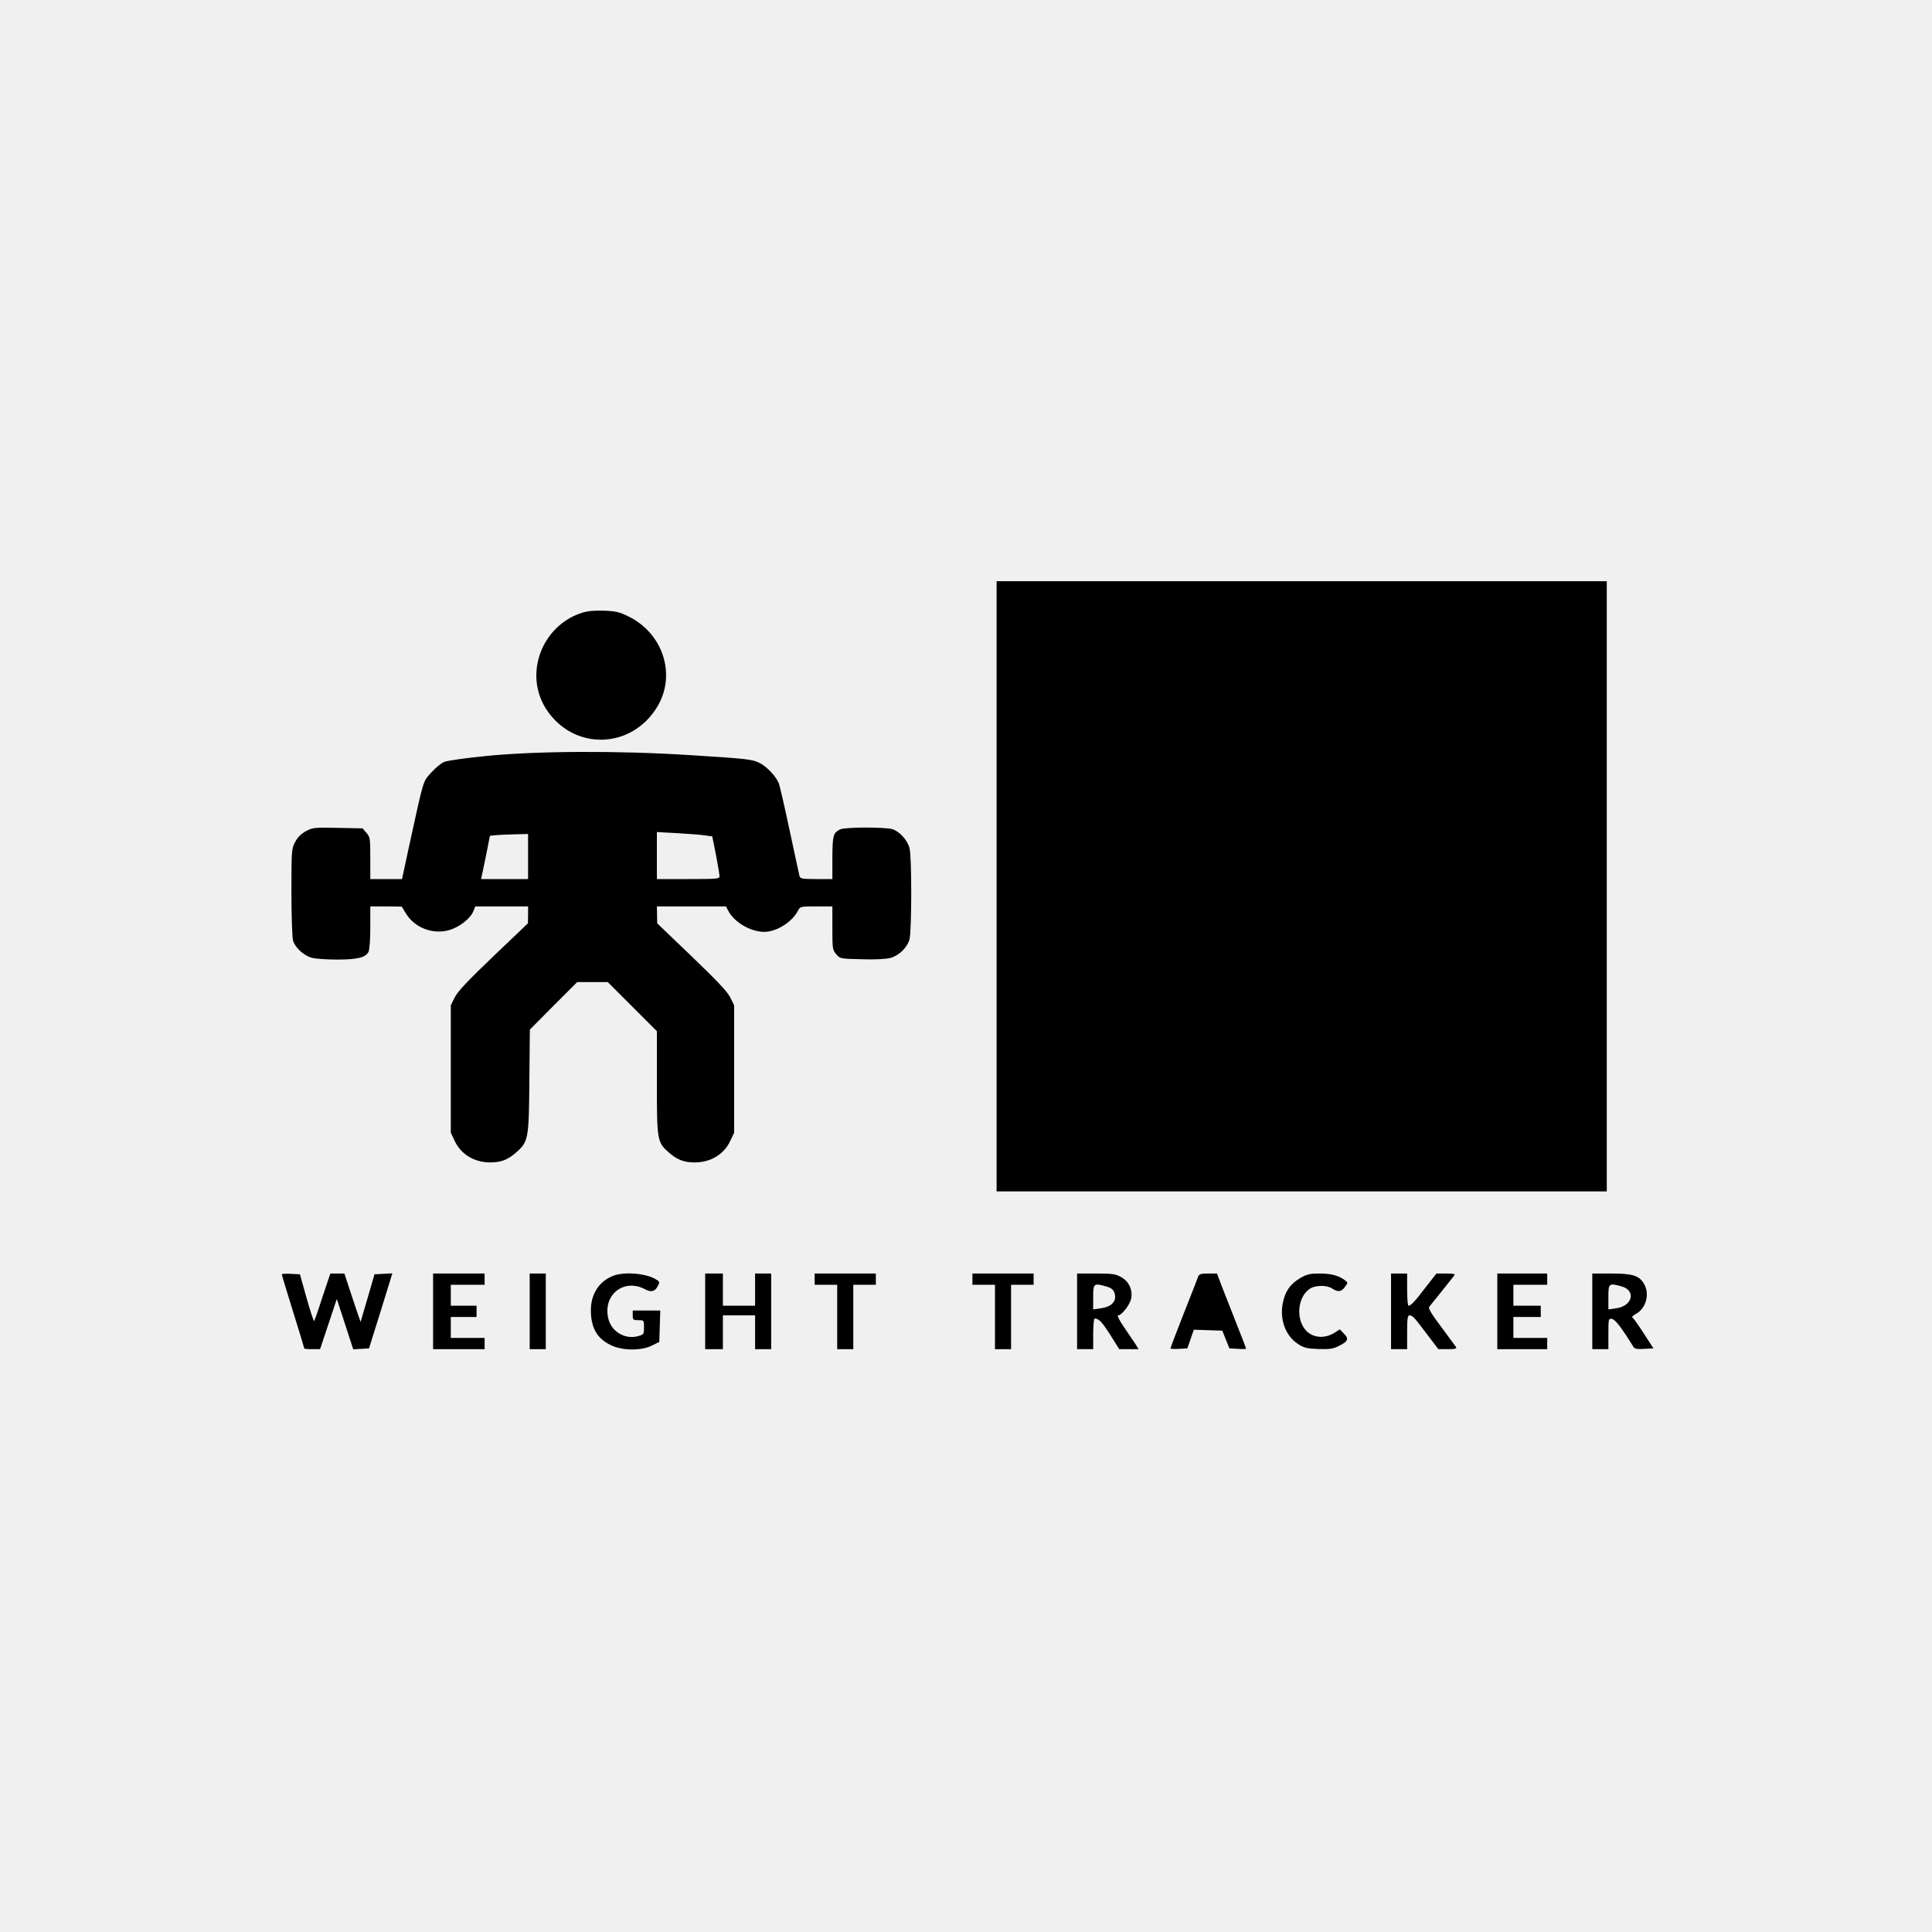
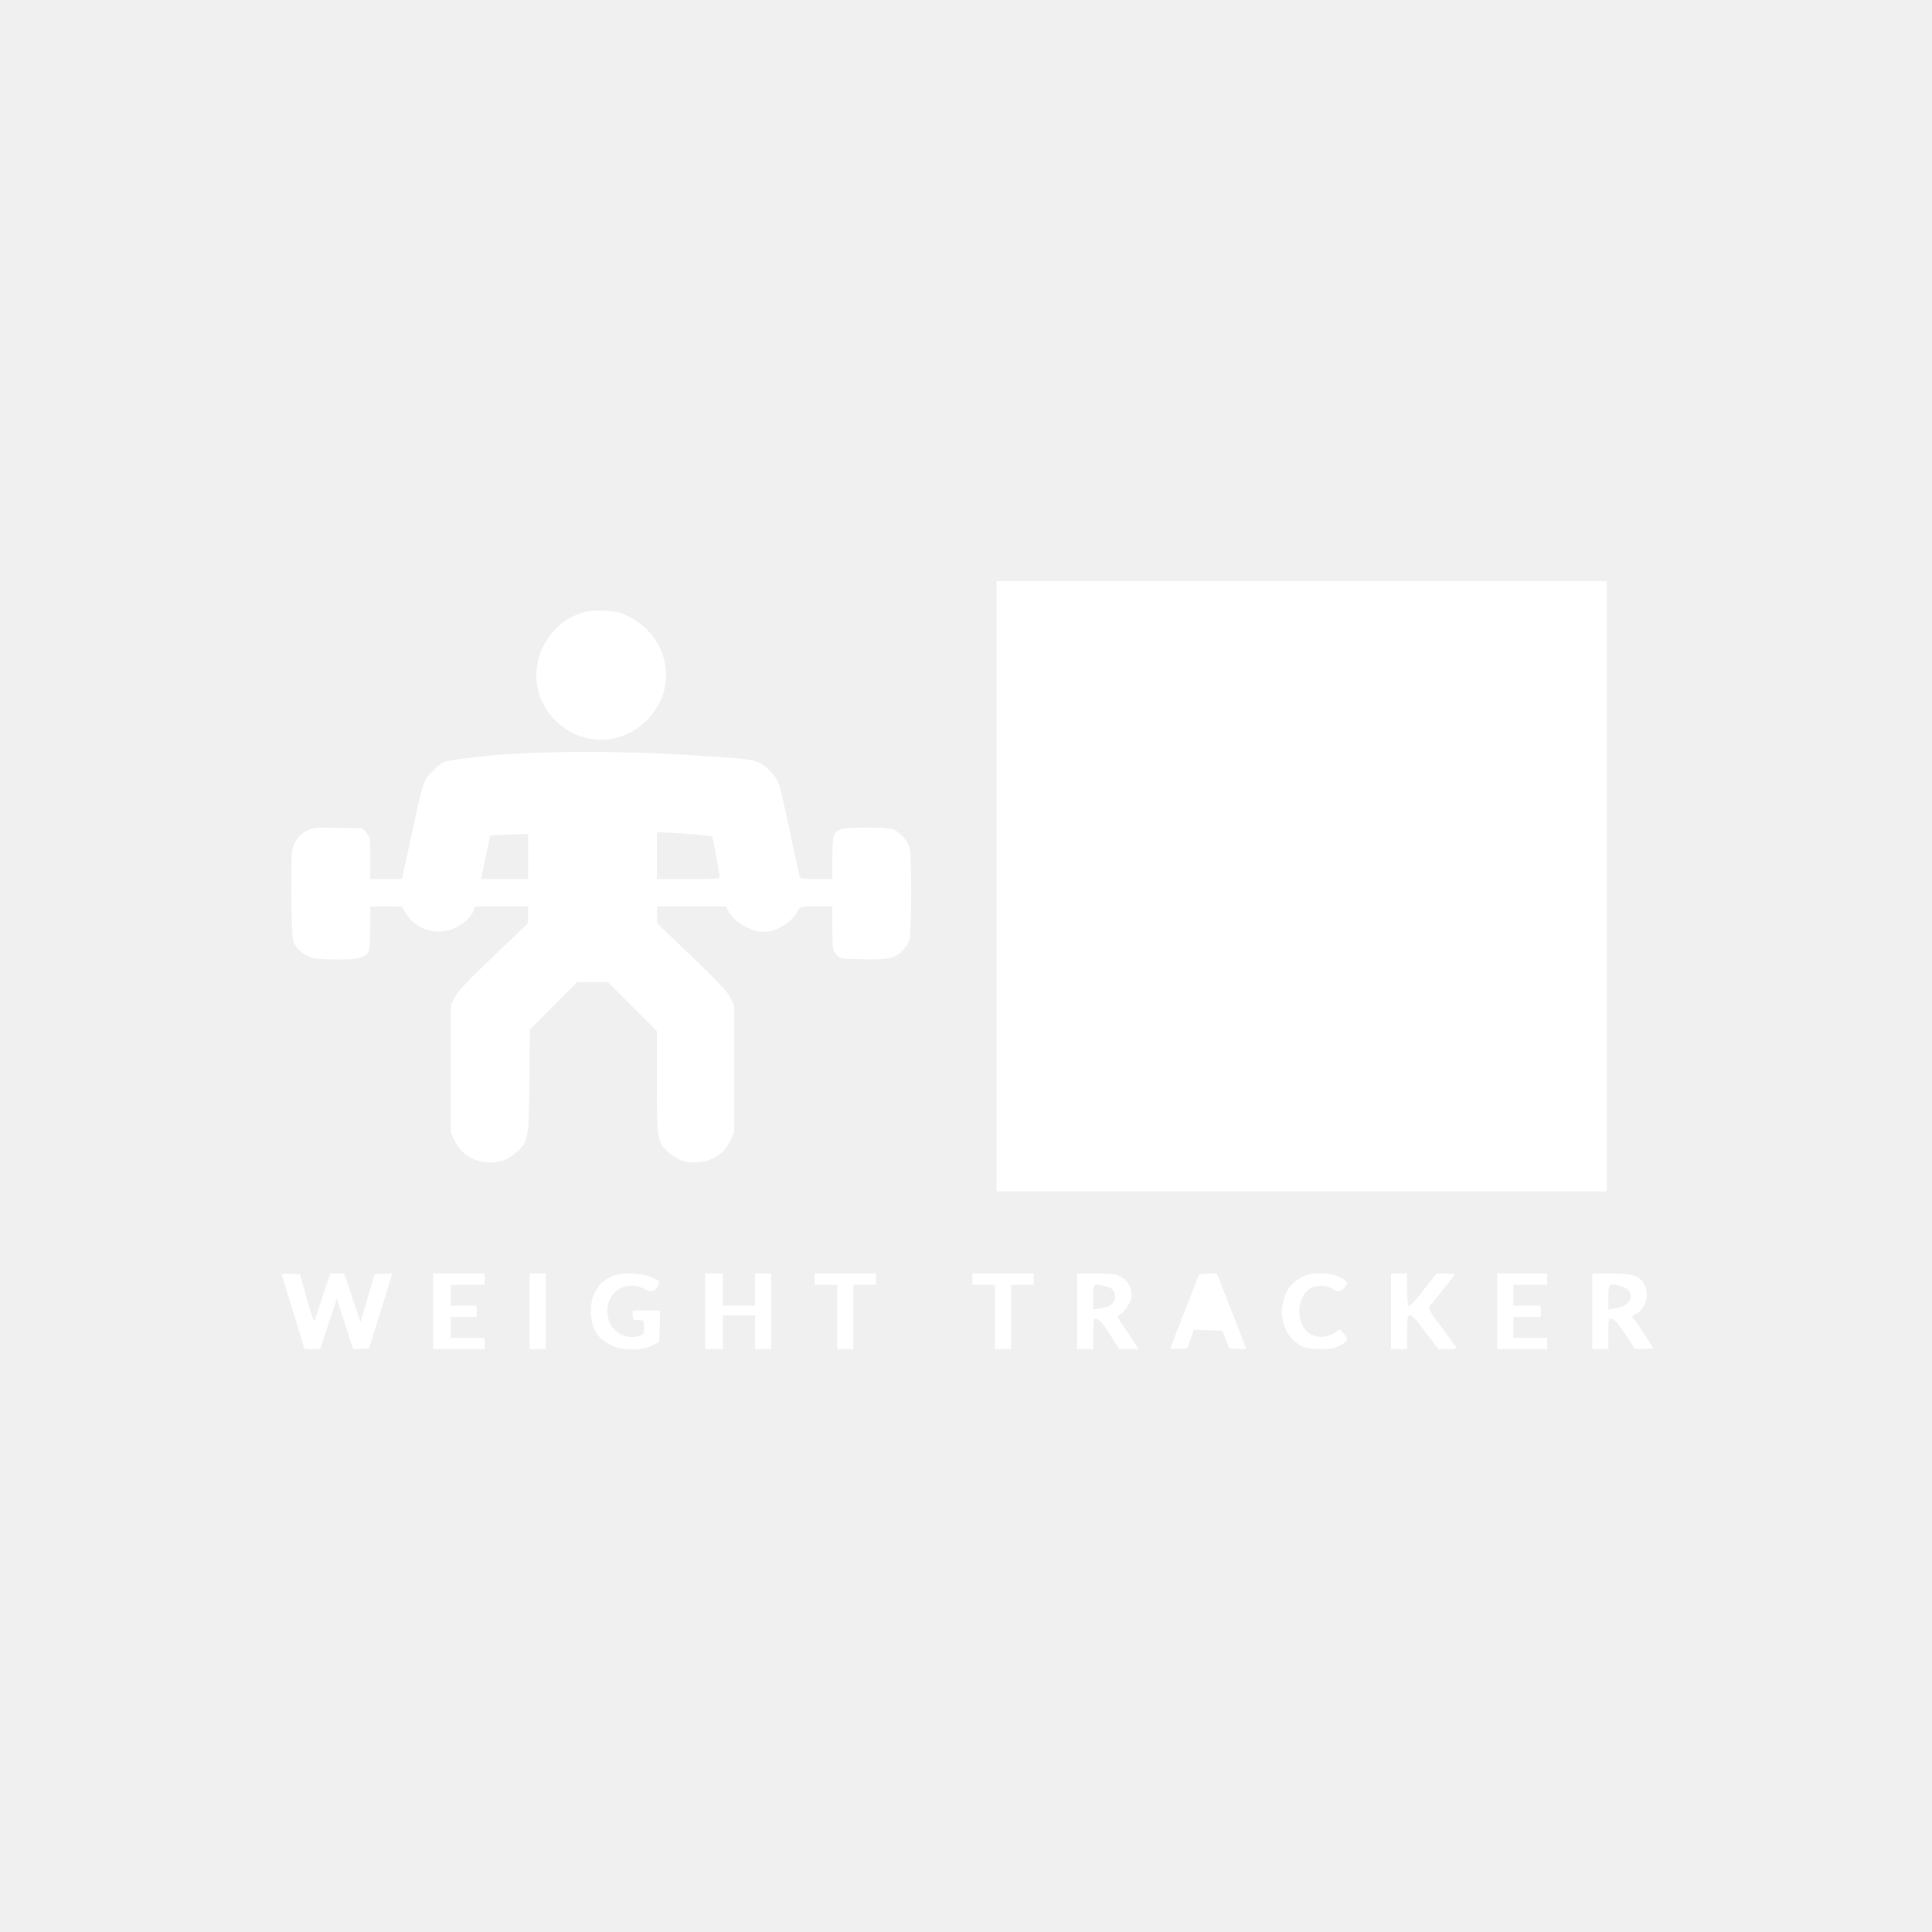
<svg xmlns="http://www.w3.org/2000/svg" version="1.0" width="1200pt" height="1200pt" viewBox="0 0 1200 1200" preserveAspectRatio="xMidYMid meet">
-   <g transform="translate(0,1200) scale(0.1,-0.1)" fill="#000000" stroke="none">
+   <g transform="translate(0,1200) scale(0.1,-0.1)" fill="#ffffff" stroke="none">
    <path d="M6190 6495 l0 -1895 1895 0 1895 0 0 1895 0 1895 -1895 0 -1895 0 0 -1895z" />
    <path d="M3615 8194 c-250 -80 -362 -379 -224 -596 168 -263 533 -255 693 15 117 197 34 453 -180 558 -57 28 -79 33 -153 36 -58 2 -102 -2 -136 -13z" />
    <path d="M3025 7305 c-131 -13 -245 -29 -265 -37 -20 -8 -56 -38 -82 -67 -52 -58 -45 -36 -134 -443 l-47 -218 -99 0 -98 0 0 129 c0 123 -1 131 -24 158 l-24 28 -154 3 c-145 3 -155 2 -197 -20 -31 -17 -52 -38 -68 -68 -22 -42 -23 -51 -23 -309 0 -150 5 -282 10 -303 13 -44 66 -93 117 -107 21 -6 91 -11 156 -11 126 0 177 12 196 48 6 12 11 77 11 151 l0 131 98 0 97 -1 26 -42 c54 -90 168 -133 269 -104 63 18 131 71 150 117 l12 30 164 0 164 0 0 -52 -1 -53 -215 -205 c-159 -152 -221 -218 -239 -254 l-25 -50 0 -395 0 -396 24 -51 c39 -84 122 -134 221 -134 67 0 108 16 160 61 77 68 80 83 83 444 l3 320 147 148 147 147 95 0 95 0 153 -153 152 -152 0 -320 c0 -360 2 -370 75 -434 52 -45 93 -61 160 -61 99 0 182 50 221 134 l24 51 0 396 0 395 -25 50 c-18 36 -83 104 -239 254 l-214 205 -1 53 -1 52 215 0 214 0 15 -28 c41 -79 162 -142 248 -128 73 12 152 67 184 129 14 27 16 27 114 27 l100 0 0 -134 c0 -128 1 -136 24 -163 24 -28 26 -28 158 -31 83 -3 151 1 178 8 54 15 104 63 119 115 14 52 15 517 0 568 -14 51 -63 104 -107 117 -52 14 -298 13 -325 -2 -42 -22 -46 -37 -47 -175 l0 -133 -99 0 c-86 0 -100 2 -105 18 -2 9 -30 136 -61 282 -31 146 -61 278 -68 295 -16 41 -73 103 -117 125 -47 24 -72 27 -437 50 -439 28 -941 26 -1258 -5z m1355 -494 l44 -6 23 -115 c12 -63 22 -123 22 -132 1 -17 -15 -18 -194 -18 l-195 0 0 146 0 146 128 -7 c70 -4 147 -10 172 -14z m-1100 -131 l0 -140 -146 0 -146 0 5 23 c3 12 15 72 28 134 l22 112 41 4 c22 2 76 4 119 5 l77 2 0 -140z" />
    <path d="M1750 4085 c0 -4 32 -108 70 -231 39 -124 70 -227 70 -230 0 -2 22 -4 49 -4 l49 0 52 156 52 156 51 -156 51 -157 49 3 49 3 73 233 72 233 -56 -3 -55 -3 -42 -145 c-24 -80 -43 -147 -44 -150 0 -3 -23 64 -51 148 l-50 152 -44 0 -43 0 -48 -142 c-25 -79 -49 -147 -52 -153 -3 -5 -24 58 -47 140 l-42 150 -56 3 c-32 2 -57 0 -57 -3z" />
    <path d="M2690 3855 l0 -235 160 0 160 0 0 35 0 35 -105 0 -105 0 0 65 0 65 80 0 80 0 0 35 0 35 -80 0 -80 0 0 65 0 65 105 0 105 0 0 35 0 35 -160 0 -160 0 0 -235z" />
    <path d="M3290 3855 l0 -235 50 0 50 0 0 235 0 235 -50 0 -50 0 0 -235z" />
    <path d="M3812 4077 c-88 -32 -142 -113 -142 -214 0 -109 37 -175 122 -217 71 -36 192 -37 258 -3 l45 22 3 98 3 97 -86 0 -85 0 0 -30 c0 -28 3 -30 35 -30 35 0 35 0 35 -45 0 -42 -1 -44 -37 -54 -78 -22 -161 25 -183 103 -41 149 92 260 227 188 36 -20 61 -14 77 17 15 27 14 30 -7 43 -58 38 -193 51 -265 25z" />
    <path d="M4380 3855 l0 -235 55 0 55 0 0 105 0 105 100 0 100 0 0 -105 0 -105 50 0 50 0 0 235 0 235 -50 0 -50 0 0 -100 0 -100 -100 0 -100 0 0 100 0 100 -55 0 -55 0 0 -235z" />
    <path d="M5060 4055 l0 -35 70 0 70 0 0 -200 0 -200 50 0 50 0 0 200 0 200 70 0 70 0 0 35 0 35 -190 0 -190 0 0 -35z" />
    <path d="M6040 4055 l0 -35 70 0 70 0 0 -200 0 -200 50 0 50 0 0 200 0 200 70 0 70 0 0 35 0 35 -190 0 -190 0 0 -35z" />
    <path d="M6690 3855 l0 -235 50 0 50 0 0 95 c0 52 4 95 9 95 27 0 45 -20 97 -101 l56 -89 60 0 60 0 -17 28 c-10 15 -42 62 -71 105 -31 45 -47 77 -39 77 22 0 74 67 81 105 10 54 -14 105 -61 132 -35 20 -54 23 -157 23 l-118 0 0 -235z m183 154 c26 -7 41 -18 48 -36 19 -51 -13 -90 -84 -99 l-47 -7 0 77 c0 85 3 88 83 65z" />
    <path d="M7443 4073 c-3 -10 -44 -113 -90 -230 -46 -116 -83 -215 -83 -218 0 -3 24 -5 53 -3 l52 3 20 58 20 58 88 -3 89 -3 22 -55 22 -55 52 -3 c29 -2 52 -1 52 1 0 2 -27 73 -61 158 -33 85 -74 189 -91 232 l-29 77 -55 0 c-43 0 -56 -4 -61 -17z" />
    <path d="M8075 4061 c-61 -36 -92 -80 -107 -153 -21 -103 16 -204 93 -255 36 -24 55 -29 125 -32 71 -2 91 0 130 19 57 28 64 45 31 77 l-25 26 -37 -23 c-50 -31 -112 -31 -155 0 -81 58 -80 213 2 273 34 25 106 27 142 4 35 -24 58 -21 80 10 19 26 19 26 0 41 -39 29 -85 42 -156 42 -62 0 -80 -4 -123 -29z" />
    <path d="M8640 3855 l0 -235 50 0 50 0 0 105 c0 84 3 105 14 105 19 0 29 -10 110 -118 l70 -92 58 0 c45 0 57 3 52 13 -4 6 -46 63 -92 125 -59 78 -82 116 -75 125 5 6 40 50 78 97 37 47 73 91 78 98 7 9 -4 12 -51 12 l-60 0 -68 -87 c-67 -88 -91 -113 -106 -113 -4 0 -8 45 -8 100 l0 100 -50 0 -50 0 0 -235z" />
    <path d="M9300 3855 l0 -235 155 0 155 0 0 35 0 35 -105 0 -105 0 0 65 0 65 85 0 85 0 0 35 0 35 -85 0 -85 0 0 65 0 65 105 0 105 0 0 35 0 35 -155 0 -155 0 0 -235z" />
    <path d="M9890 3855 l0 -235 50 0 50 0 0 96 c0 93 1 95 22 92 20 -3 60 -54 133 -173 8 -13 23 -16 67 -13 l58 3 -59 91 c-32 50 -64 95 -70 99 -8 4 -1 13 20 24 64 35 88 125 49 189 -30 50 -71 62 -205 62 l-115 0 0 -235z m182 155 c92 -26 67 -123 -34 -136 l-48 -7 0 77 c0 85 3 88 82 66z" />
  </g>
</svg>
